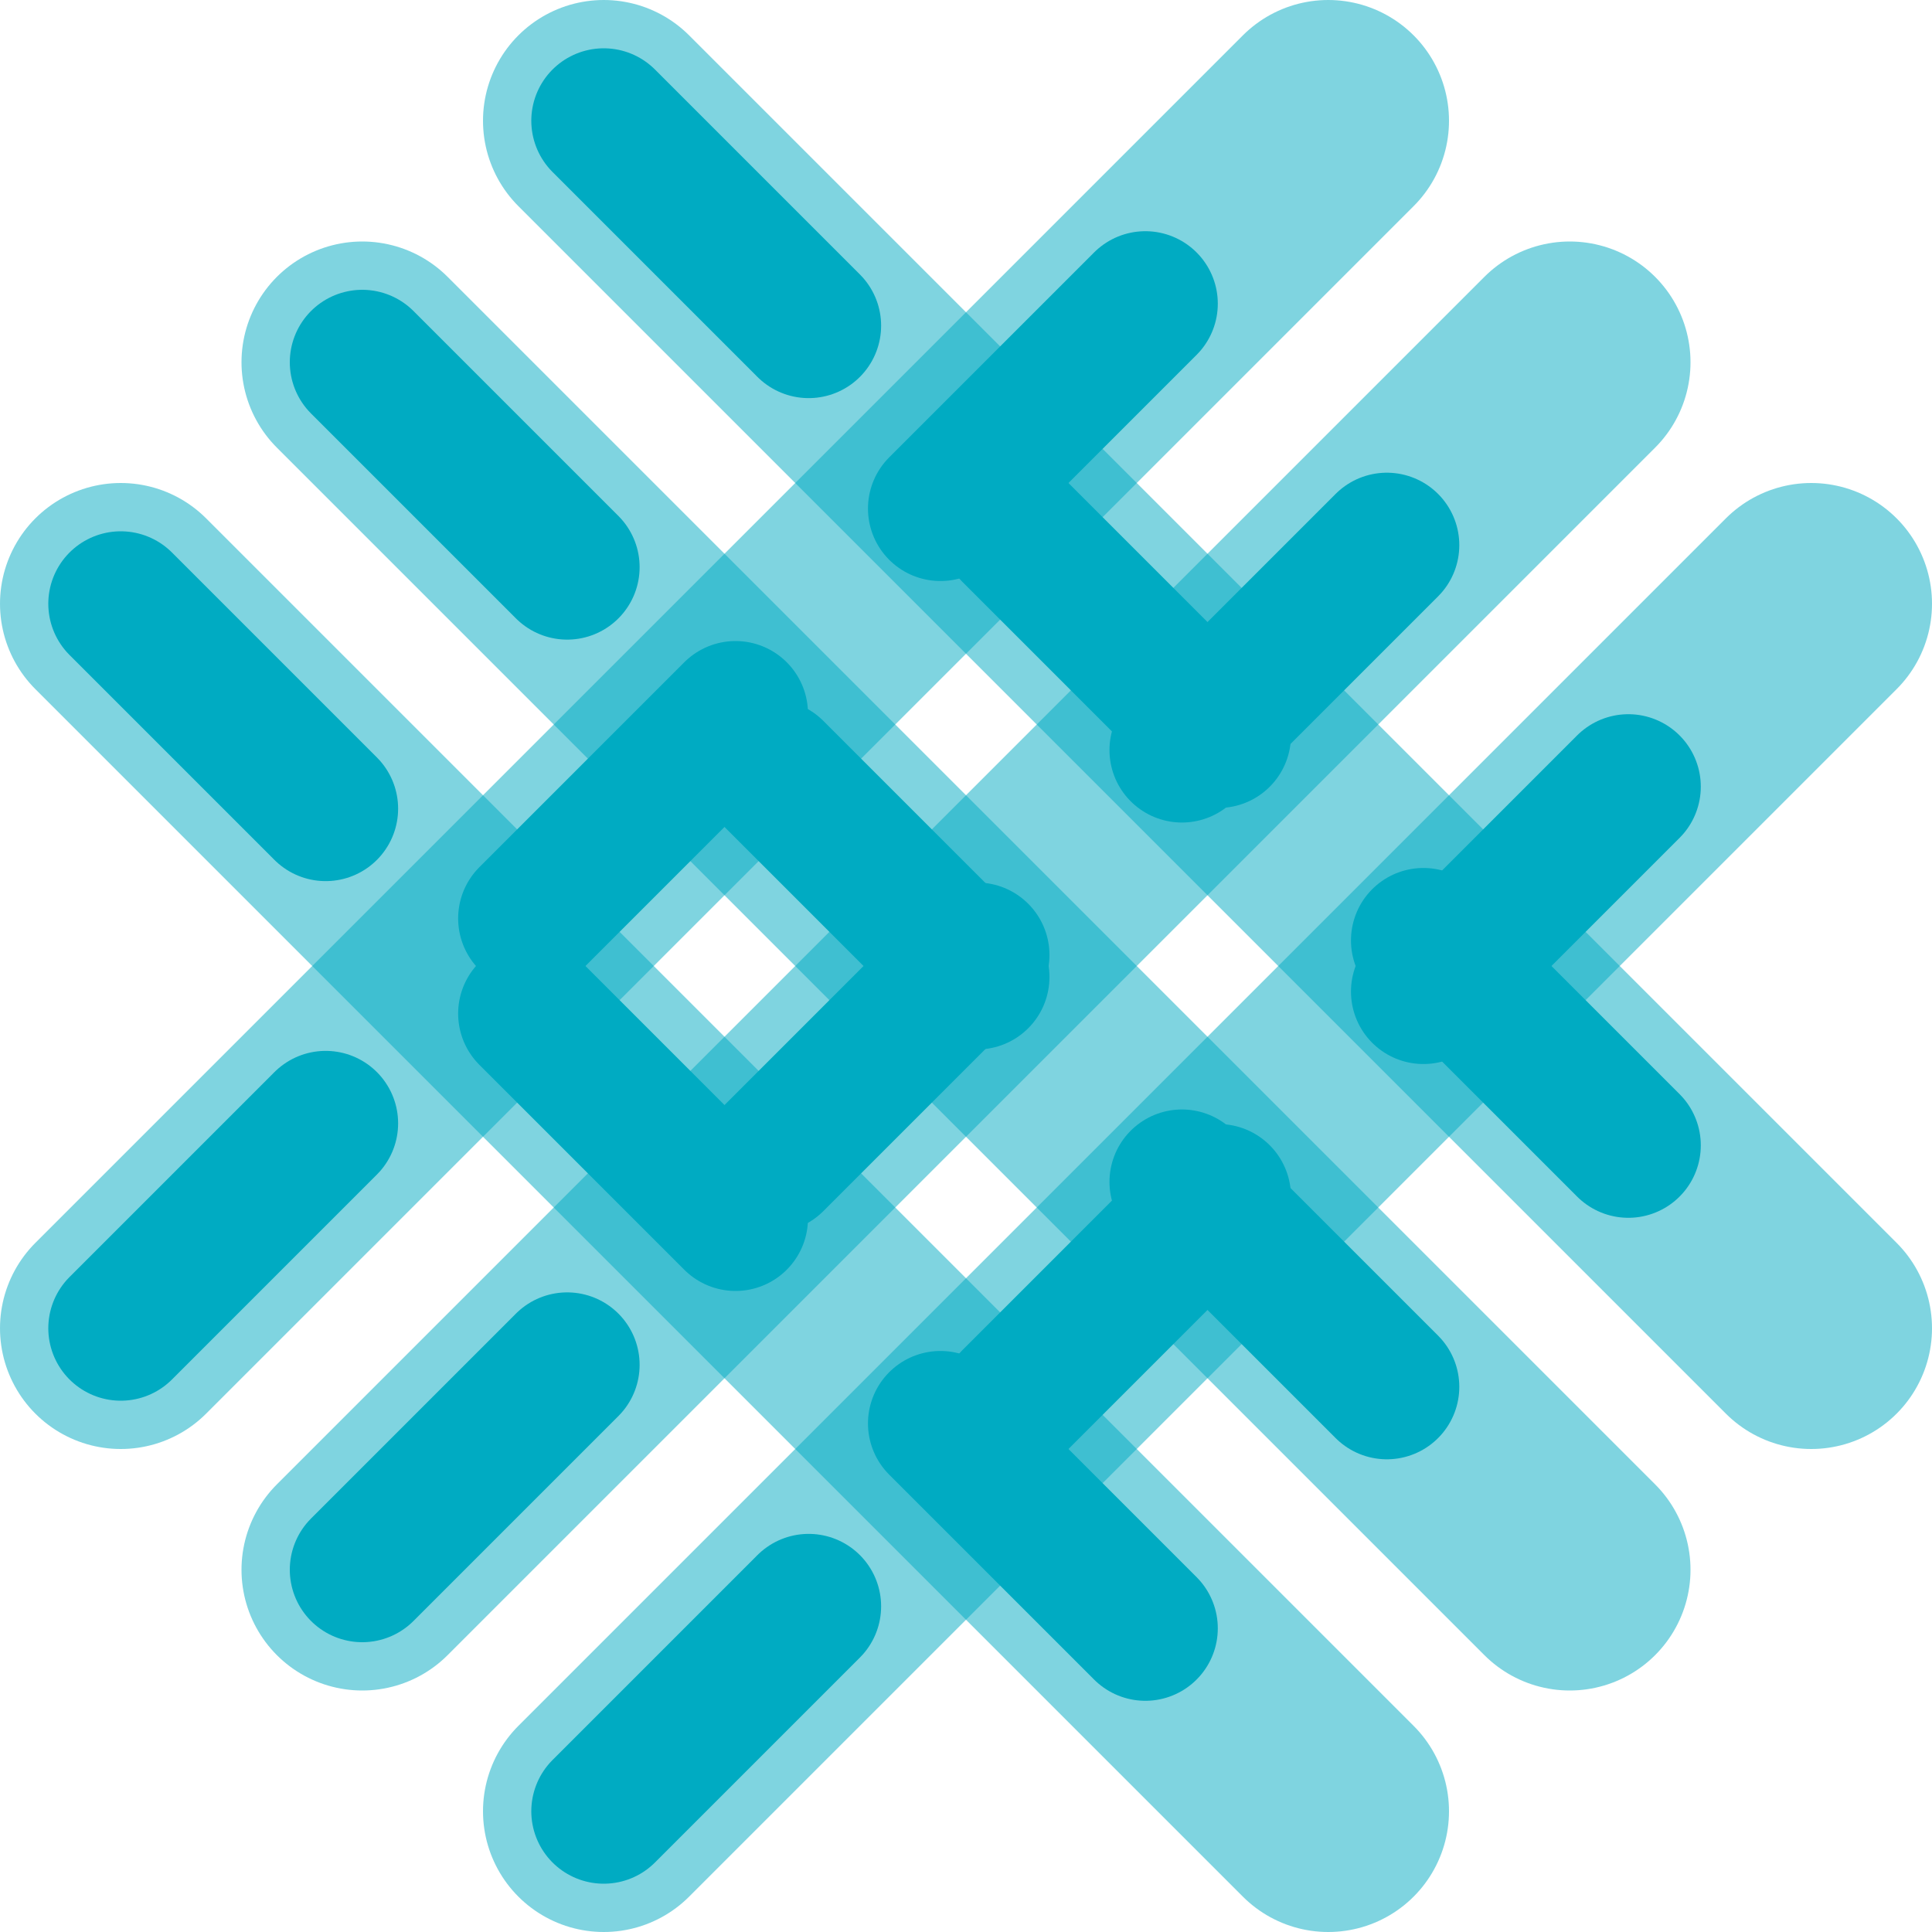
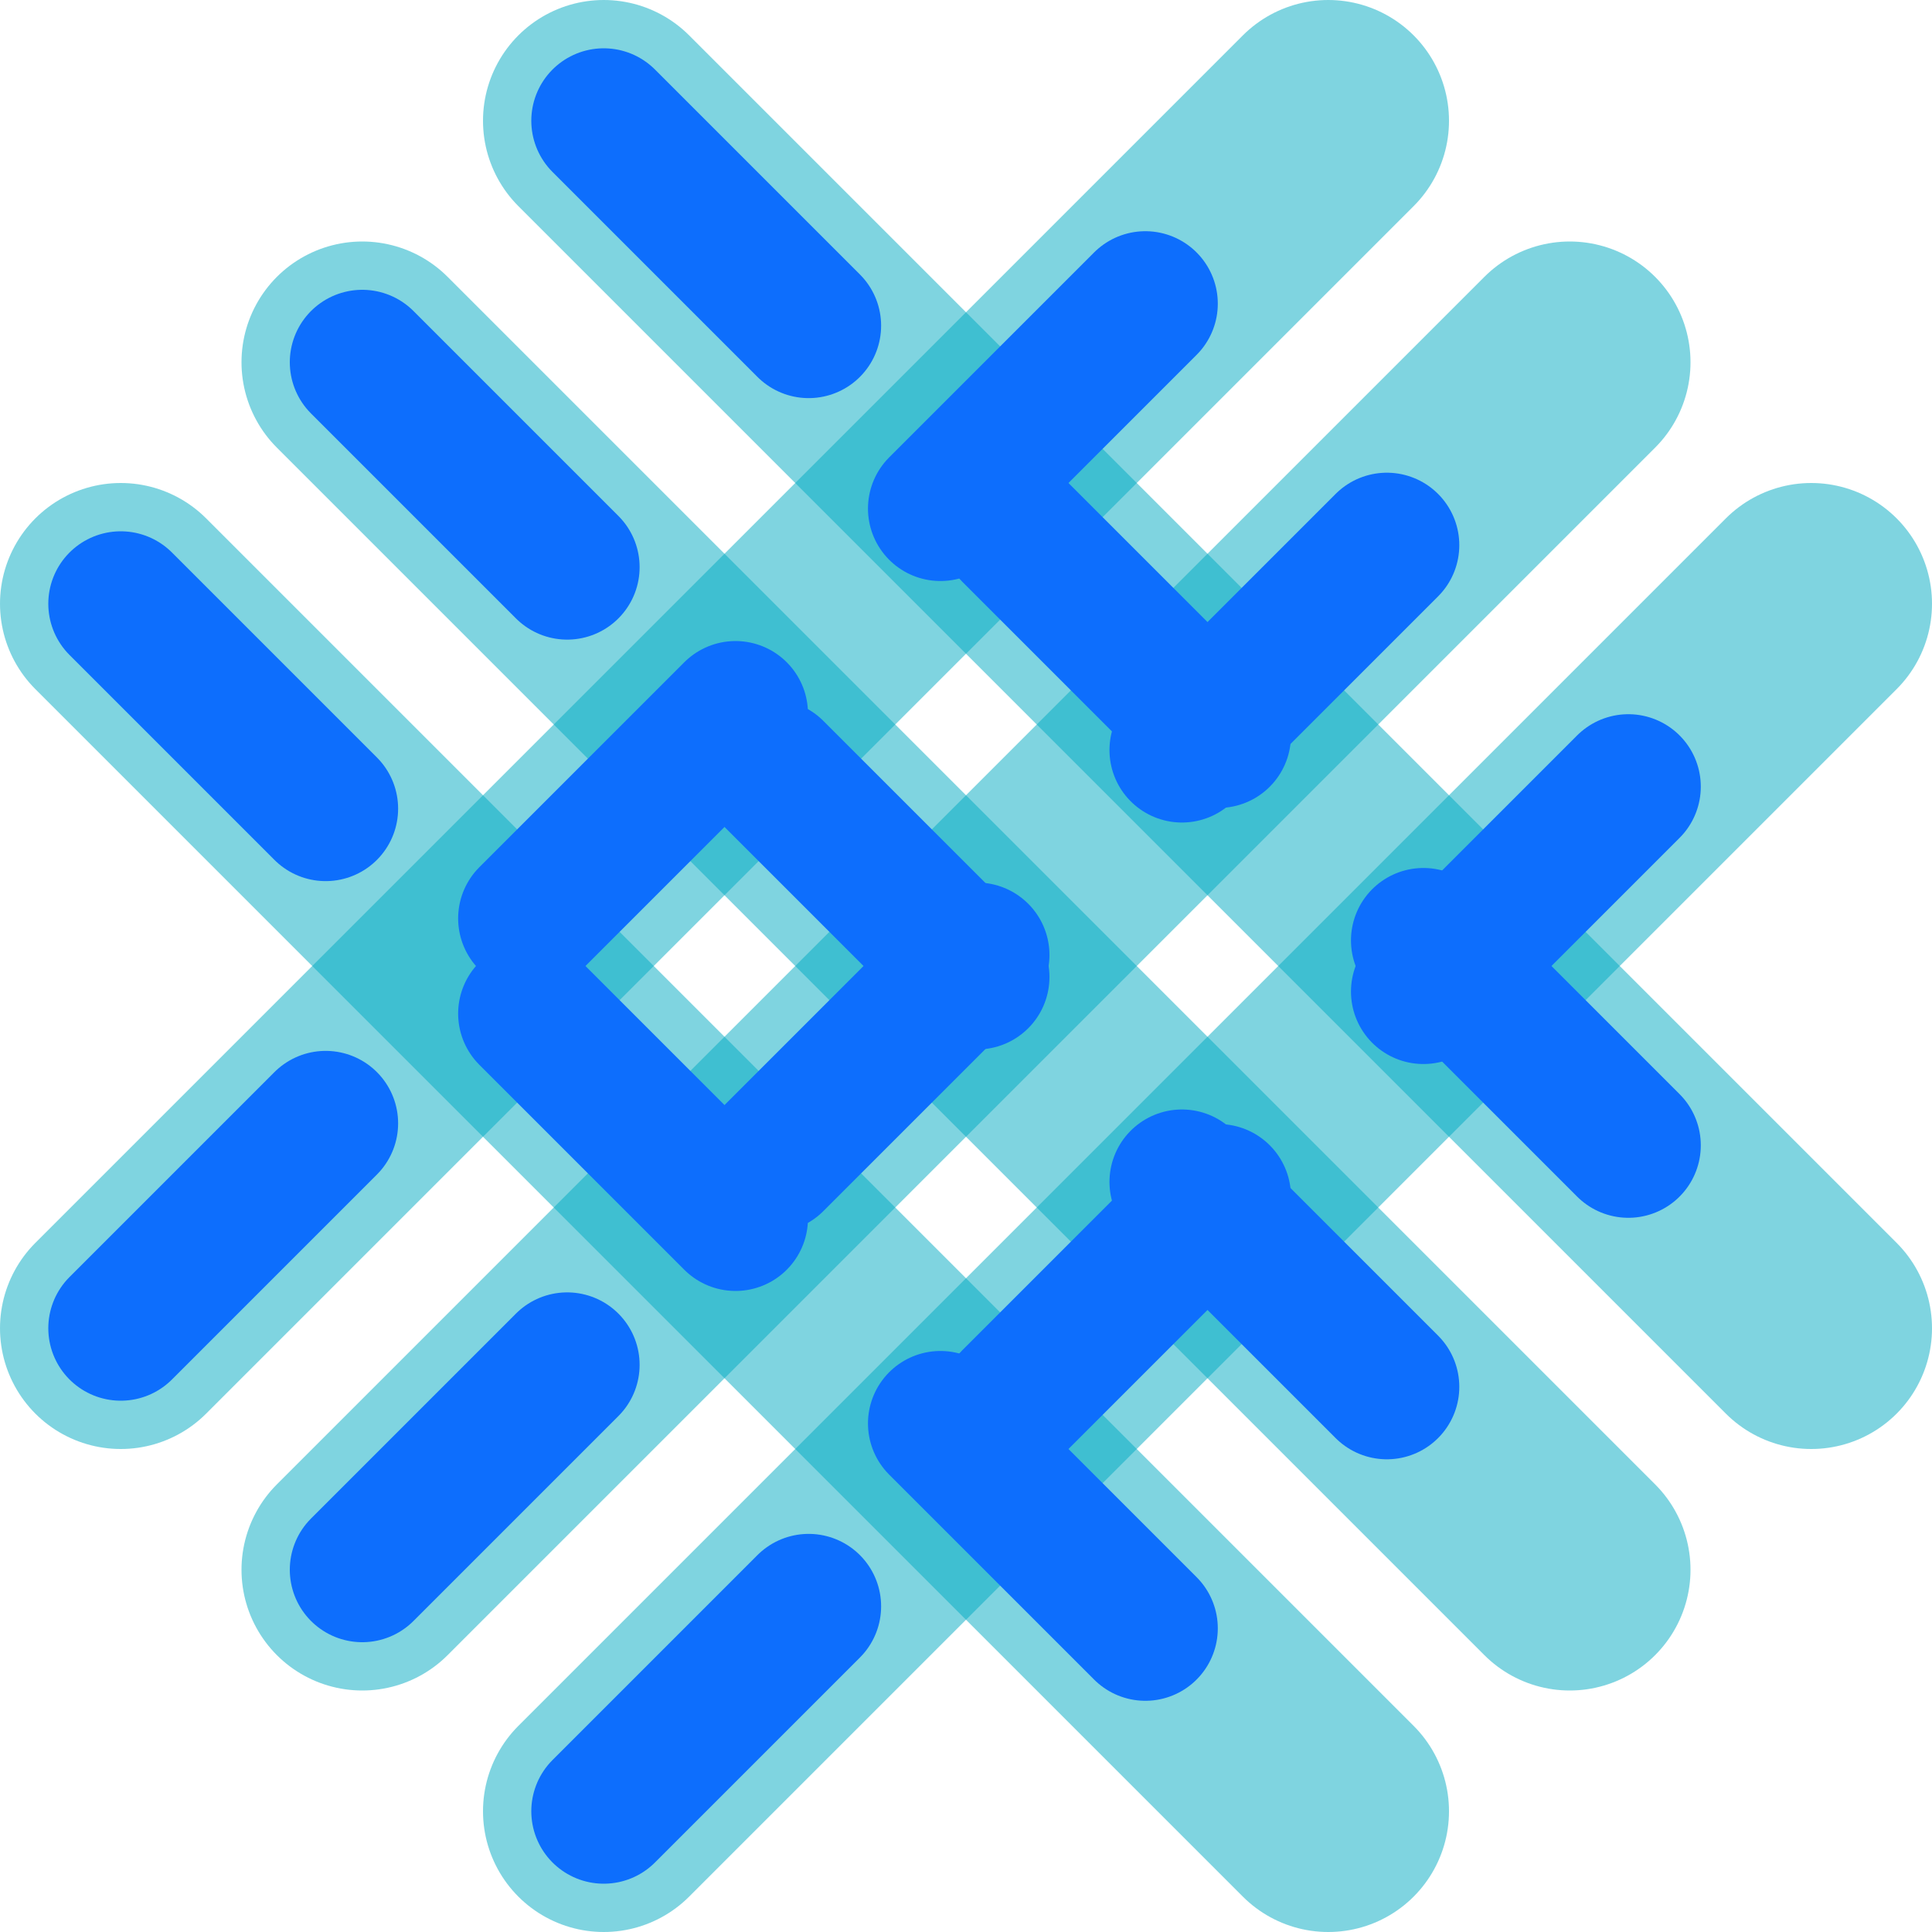
<svg xmlns="http://www.w3.org/2000/svg" class="rounded-circle border" width="32" height="32" viewBox="0 0 400 400">
  <line class="stroke" x1="75" y1="75" x2="325" y2="325" />
  <line class="stroke" x1="125" y1="25" x2="375" y2="275" />
  <line class="stroke" x1="25" y1="125" x2="275" y2="375" />
  <line class="stroke" x1="75" y1="325" x2="325" y2="75" />
  <line class="stroke" x1="125" y1="375" x2="375" y2="125" />
  <line class="stroke" x1="25" y1="275" x2="275" y2="25" />
  <line class="flow flow-1" x1="75" y1="75" x2="325" y2="325" />
  <line class="flow flow-2" x1="125" y1="25" x2="375" y2="275" />
  <line class="flow flow-3" x1="25" y1="125" x2="275" y2="375" />
  <line class="flow flow-4" x1="75" y1="325" x2="325" y2="75" />
  <line class="flow flow-5" x1="125" y1="375" x2="375" y2="125" />
  <line class="flow flow-6" x1="25" y1="275" x2="275" y2="25" />
  <style>
    .stroke {
        fill: none;
        stroke: rgba(0, 171, 194, 0.5);
        stroke-width: 50;
        stroke-linecap: round;
    }

    .flow {
        fill: none;
-         stroke: #00ABC2;
+         stroke: #0d6efd;
        stroke-width: 30;
        stroke-linecap: round;
        stroke-dasharray: 60;
        stroke-dashoffset: 120;
        animation-duration: 1.5s;
        animation-timing-function: ease-in-out;
        animation-iteration-count: infinite;
    }
    .flow-1, .flow-4 {
        animation-name: bloodFlowForward;
      }
    .flow-2, .flow-3, .flow-5, .flow-6 {
        animation-name: bloodFlowReverse;
      }
    @keyframes bloodFlowForward {
        0% {
          stroke-dashoffset: 120;
          opacity: 0.4;
        }
        50% {
          stroke-dashoffset: 60;
          opacity: 0.7;
        }
        100% {
          stroke-dashoffset: 0;
          opacity: 0.4;
        }
      }
    @keyframes bloodFlowReverse {
        0% {
          stroke-dashoffset: 0;
          opacity: 0.4;
        }
        50% {
          stroke-dashoffset: 60;
          opacity: 0.7;
        }
        100% {
          stroke-dashoffset: 120;
          opacity: 0.4;
        }
      }
  </style>
</svg>
